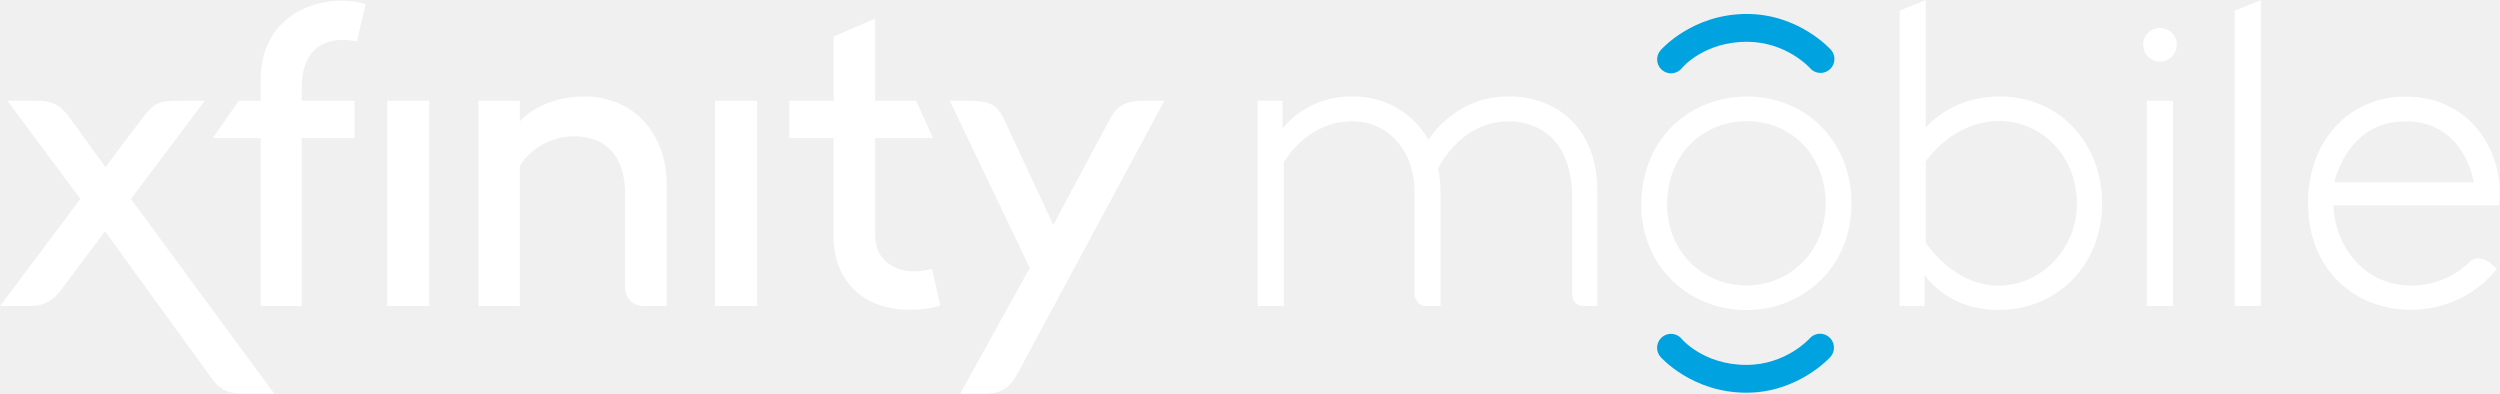
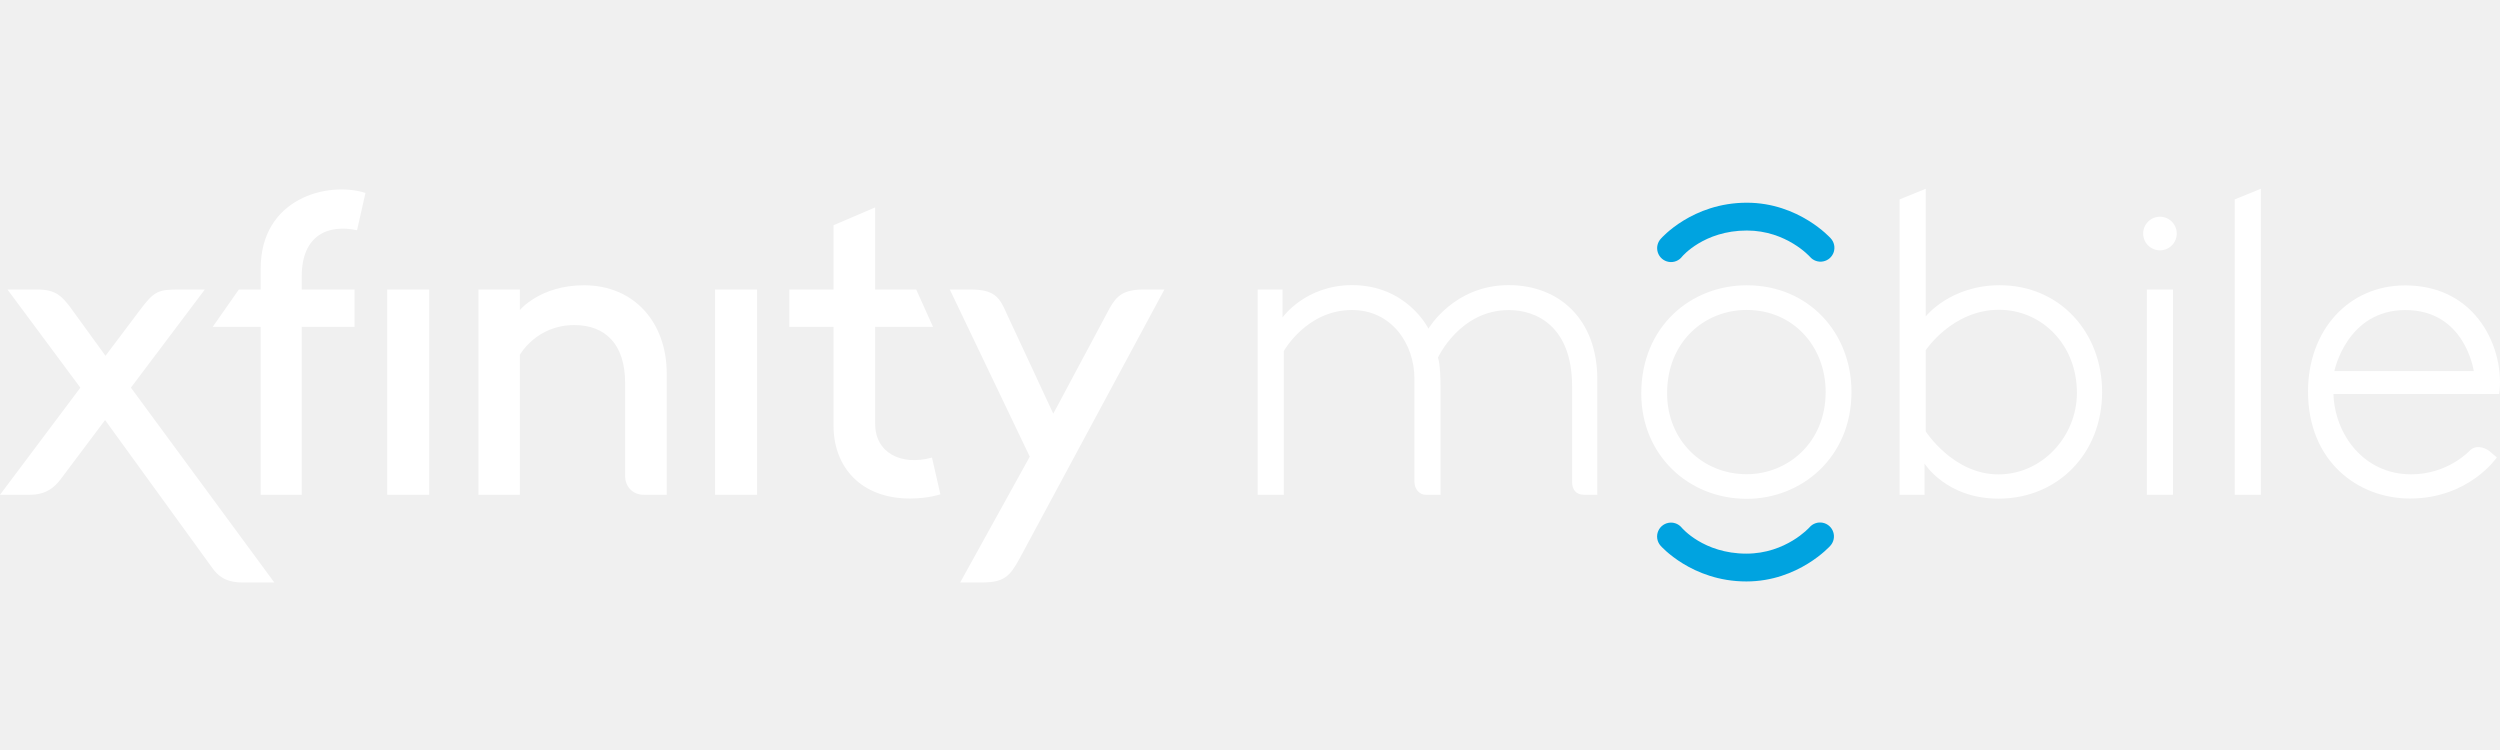
- <svg xmlns="http://www.w3.org/2000/svg" width="1000" height="157.491" id="svg3010" version="1.1">
+ <svg xmlns="http://www.w3.org/2000/svg" width="1000" height="300" id="svg3010" version="1.1">
  <defs id="defs3012" />
  <g id="layer1" transform="translate(268,-1110.871)">
-     <path id="path3910" d="m -268,1233.281 32.14,-42.839 -29.154,-39.266 12.038,0 c 7.731,0 9.858,3.175 12.593,6.423 l 14.583,20.093 13.781,-18.306 c 5.735,-7.676 7.403,-8.21 15.674,-8.21 l 10.275,0 -29.567,39.251 57.358,77.934 -12.689,0 c -7.291,0 -10.081,-3.088 -12.001,-5.66 l -43,-59.308 -17.943,23.895 c -2.378,3.059 -5.736,5.992 -12.147,5.992 z" style="fill:#ffffff;fill-opacity:1;stroke:none" />
-     <path id="path3912" d="m -147.307,1233.281 -16.421,0 0,-67.176 -19.182,0 10.45,-14.928 8.733,0 0,-8.376 c 0,-28.177 26.843,-35.032 41.913,-30.255 l -3.368,14.924 c -11.154,-2.429 -22.125,1.583 -22.125,18.483 l 0,5.225 21.124,0 0,14.928 -21.124,0 z" style="fill:#ffffff;fill-opacity:1;stroke:none" />
-     <path id="path3914" d="m -96.327,1151.177 0,82.104 -16.794,0 0,-82.104 z" style="fill:#ffffff;fill-opacity:1;stroke:none" />
-     <path id="path3916" d="m -76.622,1233.281 0,-82.104 16.57,0 0,8.21 c 0,0 8.108,-9.91 25.652,-9.91 20.118,0 33.09,14.939 33.09,35.288 l 0,48.516 -9.181,0 c -4.964,0 -7.464,-3.865 -7.464,-7.464 l 0,-37.32 c 0,-15.466 -7.965,-23.102 -20.322,-23.102 -15.188,0 -21.775,11.905 -21.775,11.905 l 0,55.98 z" style="fill:#ffffff;fill-opacity:1;stroke:none" />
-     <path style="fill:#ffffff;fill-opacity:1;stroke:none" d="m 34.828,1151.177 0,82.104 -16.794,0 0,-82.104 z" id="path3918" />
-     <path id="path3920" d="m 47.728,1166.105 0,-14.928 17.69,0 0,-25.718 16.645,-7.124 0,32.842 16.421,0 6.718,14.928 -23.138,0 0,38.813 c 0,11.512 10.325,16.906 22.726,13.486 l 3.368,14.691 c 0,0 -4.76,1.684 -12.194,1.684 -19.518,0 -30.545,-12.523 -30.545,-29.115 l 0,-39.559 z" style="fill:#ffffff;fill-opacity:1;stroke:none" />
-     <path id="path3922" d="m 111.919,1151.177 8.21,0 c 9.502,0 11.653,2.925 14.484,9.512 l 18.698,40.148 22.583,-42.244 c 2.734,-4.807 5.333,-7.417 13.651,-7.417 l 8.21,0 -57.951,107.672 c -3.954,7.149 -6.158,9.513 -15.196,9.513 l -8.539,0 27.839,-50.327 z" style="fill:#ffffff;fill-opacity:1;stroke:none" />
-     <path id="path3924" d="m 235.075,1233.281 0,-82.104 9.927,0 0,11.196 c 0,0 9.077,-12.954 27.836,-12.954 22.01,0 30.548,17.413 30.548,17.413 0,0 10.135,-17.41 32.068,-17.41 20.566,0 35.465,14.038 35.465,37.581 l 0,46.277 -5.225,0 c -3.459,0 -4.855,-2.202 -4.852,-5.225 l 0,-38.067 c 0,-24.296 -14.455,-30.589 -25.307,-30.589 -19.654,0 -28.373,19.052 -28.373,19.052 0,0 1.058,1.854 1.058,12.284 l 0,42.545 -5.971,0 c -2.572,0 -4.478,-2.426 -4.478,-5.225 l 0,-41.252 c 0,-13.742 -9.013,-27.424 -24.976,-27.424 -18.193,0 -27.272,16.428 -27.272,16.428 l 0,57.473 z" style="fill:#ffffff;fill-opacity:1;stroke:none" />
-     <path style="fill:#ffffff;fill-opacity:1;stroke:none" d="m 430.726,1149.484 c -22.382,0 -42.218,16.486 -42.218,43.315 0,24.367 18.674,42.102 42.195,42.102 21.655,0 41.892,-16.306 41.892,-42.778 0,-23.643 -17.142,-42.638 -41.869,-42.638 z m -0.047,9.866 c 18.654,0 31.582,14.636 31.582,32.818 0,20.358 -15.269,32.888 -31.605,32.888 -17.745,0 -31.815,-13.636 -31.815,-32.375 0,-20.633 14.953,-33.332 31.839,-33.332 z" id="path3926" />
-     <path style="fill:#ffffff;fill-opacity:1;stroke:none" d="m 502.287,1110.881 -10.45,4.245 0,118.165 9.983,0 0,-12.502 c 0,0 8.656,14.042 29.576,14.042 23.596,0 41.449,-17.945 41.449,-42.638 0,-23.843 -16.885,-42.731 -40.959,-42.731 -19.803,0 -29.6,12.479 -29.6,12.479 l 0,-51.059 z m 29.32,48.4 c 16.952,0 31.162,13.802 31.162,33.215 0,17.331 -13.777,32.632 -31.419,32.632 -18.098,0 -29.063,-17.214 -29.063,-17.214 l 0,-32.445 c 0,0 10.652,-16.188 29.32,-16.188 z" id="path3930" />
-     <path id="path3934" d="m 590.736,1233.281 0,-82.104 10.45,0 0,82.104 z" style="fill:#ffffff;fill-opacity:1;stroke:none" />
-     <path transform="matrix(0.7464025,0,0,0.7464025,-71.30029,785.9158)" d="m 903,459.362 c 0,4.971 -4.029,9 -9,9 -4.971,0 -9,-4.029 -9,-9 0,-4.971 4.029,-9 9,-9 4.971,0 9,4.029 9,9" id="path3936" style="fill:#ffffff;fill-opacity:1;stroke:none" />
-     <path style="fill:#ffffff;fill-opacity:1;stroke:none" d="m 625.892,1233.281 0,-118.151 10.45,-4.259 0,122.41 z" id="path3938" />
-     <path style="fill:#ffffff;fill-opacity:1;stroke:none" d="m 694.043,1149.53 c -22.586,0 -38.836,17.904 -38.836,42.452 0,28.049 20.069,42.801 40.772,42.801 23.616,0 34.754,-16.444 34.754,-16.444 l -3.102,-2.636 c -1.944,-1.41 -5.461,-2.515 -7.884,0.047 0,0 -8.577,9.353 -23.302,9.353 -18.929,0 -30.546,-15.964 -31.069,-32.119 l 66.313,0 c 2.348,-17.365 -8.47,-43.455 -37.647,-43.455 z m 0.117,9.867 c 23.994,0 27.337,24.398 27.337,24.398 l -55.747,0 c 0,0 4.92,-24.398 28.41,-24.398 z" id="path3940" />
-     <path style="font-size:medium;font-style:normal;font-variant:normal;font-weight:normal;font-stretch:normal;text-indent:0;text-align:start;text-decoration:none;line-height:normal;letter-spacing:normal;word-spacing:normal;text-transform:none;direction:ltr;block-progression:tb;writing-mode:lr-tb;text-anchor:start;baseline-shift:baseline;color:#000000;fill:#00a3e0;fill-opacity:1;stroke:none;stroke-width:14.9;marker:none;visibility:visible;display:inline;overflow:visible;enable-background:accumulate;font-family:Sans;-inkscape-font-specification:Sans" d="m 430.726,1116.456 c -21.897,0 -34.311,14.322 -34.311,14.322 a 5.561,5.561 0 1 0 8.444,7.207 c 0,0 8.658,-10.403 25.868,-10.403 15.88,0 25.238,10.496 25.238,10.496 a 5.561,5.561 0 1 0 8.304,-7.394 c 0,0 -12.673,-14.228 -33.541,-14.228 z" id="path3944" />
-     <path style="font-size:medium;font-style:normal;font-variant:normal;font-weight:normal;font-stretch:normal;text-indent:0;text-align:start;text-decoration:none;line-height:normal;letter-spacing:normal;word-spacing:normal;text-transform:none;direction:ltr;block-progression:tb;writing-mode:lr-tb;text-anchor:start;baseline-shift:baseline;color:#000000;fill:#00a3e0;fill-opacity:1;stroke:none;stroke-width:14.9;marker:none;visibility:visible;display:inline;overflow:visible;enable-background:accumulate;font-family:Sans;-inkscape-font-specification:Sans" d="m 400.264,1244.417 a 5.561,5.561 0 0 0 -4.059,9.213 c 0,0 12.438,14.322 34.335,14.322 20.868,0 33.541,-14.228 33.541,-14.228 a 5.561,5.561 0 1 0 -8.304,-7.394 c 0,0 -9.358,10.496 -25.238,10.496 -17.209,0 -25.868,-10.403 -25.868,-10.403 a 5.561,5.561 0 0 0 -4.408,-2.006 z" id="path3946" />
+     <path id="path3910" d="m -268,1308.781 32.14,-42.839 -29.154,-39.266 h 12.038 c 7.731,0 9.858,3.175 12.593,6.423 l 14.583,20.093 13.781,-18.306 c 5.735,-7.676 7.403,-8.21 15.674,-8.21 h 10.275 l -29.567,39.251 57.358,77.934 h -12.689 c -7.291,0 -10.081,-3.088 -12.001,-5.66 l -43,-59.308 -17.943,23.895 c -2.378,3.059 -5.736,5.992 -12.147,5.992 z" style="fill:#ffffff;fill-opacity:1;stroke:none" />
+     <path id="path3912" d="m -147.307,1308.781 h -16.421 v -67.176 h -19.182 l 10.45,-14.928 h 8.733 v -8.376 c 0,-28.177 26.843,-35.032 41.913,-30.255 l -3.368,14.924 c -11.154,-2.429 -22.125,1.583 -22.125,18.483 v 5.225 h 21.124 v 14.928 h -21.124 z" style="fill:#ffffff;fill-opacity:1;stroke:none" />
+     <path id="path3914" d="m -96.327,1226.677 v 82.104 h -16.794 v -82.104 z" style="fill:#ffffff;fill-opacity:1;stroke:none" />
+     <path id="path3916" d="m -76.622,1308.781 v -82.104 h 16.57 v 8.21 c 0,0 8.108,-9.91 25.652,-9.91 20.118,0 33.09,14.939 33.09,35.288 v 48.516 h -9.181 c -4.964,0 -7.464,-3.865 -7.464,-7.464 v -37.32 c 0,-15.466 -7.965,-23.102 -20.322,-23.102 -15.188,0 -21.775,11.905 -21.775,11.905 v 55.98 z" style="fill:#ffffff;fill-opacity:1;stroke:none" />
+     <path style="fill:#ffffff;fill-opacity:1;stroke:none" d="m 34.828,1226.677 v 82.104 H 18.034 v -82.104 z" id="path3918" />
+     <path id="path3920" d="m 47.728,1241.605 v -14.928 h 17.69 v -25.718 l 16.645,-7.124 v 32.842 h 16.421 l 6.718,14.928 H 82.063 v 38.813 c 0,11.512 10.325,16.906 22.726,13.486 l 3.368,14.691 c 0,0 -4.76,1.684 -12.194,1.684 -19.518,0 -30.545,-12.523 -30.545,-29.115 v -39.559 z" style="fill:#ffffff;fill-opacity:1;stroke:none" />
+     <path id="path3922" d="m 111.919,1226.677 h 8.21 c 9.502,0 11.653,2.925 14.484,9.512 l 18.698,40.148 22.583,-42.244 c 2.734,-4.807 5.333,-7.417 13.651,-7.417 h 8.21 l -57.951,107.672 c -3.954,7.149 -6.158,9.513 -15.196,9.513 h -8.539 l 27.839,-50.327 z" style="fill:#ffffff;fill-opacity:1;stroke:none" />
+     <path id="path3924" d="m 235.075,1308.781 v -82.104 h 9.927 v 11.196 c 0,0 9.077,-12.954 27.836,-12.954 22.01,0 30.548,17.413 30.548,17.413 0,0 10.135,-17.41 32.068,-17.41 20.566,0 35.465,14.038 35.465,37.581 v 46.277 h -5.225 c -3.459,0 -4.855,-2.202 -4.852,-5.225 v -38.067 c 0,-24.296 -14.455,-30.589 -25.307,-30.589 -19.654,0 -28.373,19.052 -28.373,19.052 0,0 1.058,1.854 1.058,12.284 v 42.545 h -5.971 c -2.572,0 -4.478,-2.426 -4.478,-5.225 v -41.252 c 0,-13.742 -9.013,-27.424 -24.976,-27.424 -18.193,0 -27.272,16.428 -27.272,16.428 v 57.473 z" style="fill:#ffffff;fill-opacity:1;stroke:none" />
+     <path style="fill:#ffffff;fill-opacity:1;stroke:none" d="m 430.726,1224.984 c -22.382,0 -42.218,16.486 -42.218,43.315 0,24.367 18.674,42.102 42.195,42.102 21.655,0 41.892,-16.306 41.892,-42.778 0,-23.643 -17.142,-42.638 -41.869,-42.638 z m -0.047,9.866 c 18.654,0 31.582,14.636 31.582,32.818 0,20.358 -15.269,32.888 -31.605,32.888 -17.745,0 -31.815,-13.636 -31.815,-32.375 0,-20.633 14.953,-33.332 31.839,-33.332 z" id="path3926" />
+     <path style="fill:#ffffff;fill-opacity:1;stroke:none" d="m 502.287,1186.381 -10.45,4.245 v 118.165 h 9.983 v -12.502 c 0,0 8.656,14.042 29.576,14.042 23.596,0 41.449,-17.945 41.449,-42.638 0,-23.843 -16.885,-42.731 -40.959,-42.731 -19.803,0 -29.6,12.479 -29.6,12.479 z m 29.32,48.4 c 16.952,0 31.162,13.802 31.162,33.215 0,17.331 -13.777,32.632 -31.419,32.632 -18.098,0 -29.063,-17.214 -29.063,-17.214 v -32.445 c 0,0 10.652,-16.188 29.32,-16.188 z" id="path3930" />
+     <path id="path3934" d="m 590.736,1308.781 v -82.104 h 10.45 v 82.104 z" style="fill:#ffffff;fill-opacity:1;stroke:none" />
+     <circle id="path3936" style="fill:#ffffff;fill-opacity:1;stroke:none;stroke-width:0.746" cx="595.984" cy="1204.285" r="6.718" />
+     <path style="fill:#ffffff;fill-opacity:1;stroke:none" d="M 625.892,1308.781 V 1190.63 l 10.45,-4.259 v 122.41 z" id="path3938" />
+     <path style="fill:#ffffff;fill-opacity:1;stroke:none" d="m 694.043,1225.03 c -22.586,0 -38.836,17.904 -38.836,42.452 0,28.049 20.069,42.801 40.772,42.801 23.616,0 34.754,-16.444 34.754,-16.444 l -3.102,-2.636 c -1.944,-1.41 -5.461,-2.515 -7.884,0.047 0,0 -8.577,9.353 -23.302,9.353 -18.929,0 -30.546,-15.964 -31.069,-32.119 h 66.313 c 2.348,-17.365 -8.47,-43.455 -37.647,-43.455 z m 0.117,9.867 c 23.994,0 27.337,24.398 27.337,24.398 h -55.747 c 0,0 4.92,-24.398 28.41,-24.398 z" id="path3940" />
+     <path style="color:#000000;font-style:normal;font-variant:normal;font-weight:normal;font-stretch:normal;font-size:medium;line-height:normal;font-family:Sans;-inkscape-font-specification:Sans;text-indent:0;text-align:start;text-decoration:none;text-decoration-line:none;letter-spacing:normal;word-spacing:normal;text-transform:none;writing-mode:lr-tb;direction:ltr;baseline-shift:baseline;text-anchor:start;display:inline;overflow:visible;visibility:visible;fill:#00a3e0;fill-opacity:1;stroke:none;stroke-width:14.9;marker:none;enable-background:accumulate" d="m 430.726,1191.956 c -21.897,0 -34.311,14.322 -34.311,14.322 a 5.561,5.561 0 1 0 8.444,7.207 c 0,0 8.658,-10.403 25.868,-10.403 15.88,0 25.238,10.496 25.238,10.496 a 5.561,5.561 0 1 0 8.304,-7.394 c 0,0 -12.673,-14.228 -33.541,-14.228 z" id="path3944" />
+     <path style="color:#000000;font-style:normal;font-variant:normal;font-weight:normal;font-stretch:normal;font-size:medium;line-height:normal;font-family:Sans;-inkscape-font-specification:Sans;text-indent:0;text-align:start;text-decoration:none;text-decoration-line:none;letter-spacing:normal;word-spacing:normal;text-transform:none;writing-mode:lr-tb;direction:ltr;baseline-shift:baseline;text-anchor:start;display:inline;overflow:visible;visibility:visible;fill:#00a3e0;fill-opacity:1;stroke:none;stroke-width:14.9;marker:none;enable-background:accumulate" d="m 400.264,1319.917 a 5.561,5.561 0 0 0 -4.059,9.213 c 0,0 12.438,14.322 34.335,14.322 20.868,0 33.541,-14.228 33.541,-14.228 a 5.561,5.561 0 1 0 -8.304,-7.394 c 0,0 -9.358,10.496 -25.238,10.496 -17.209,0 -25.868,-10.403 -25.868,-10.403 a 5.561,5.561 0 0 0 -4.408,-2.006 z" id="path3946" />
  </g>
</svg>
